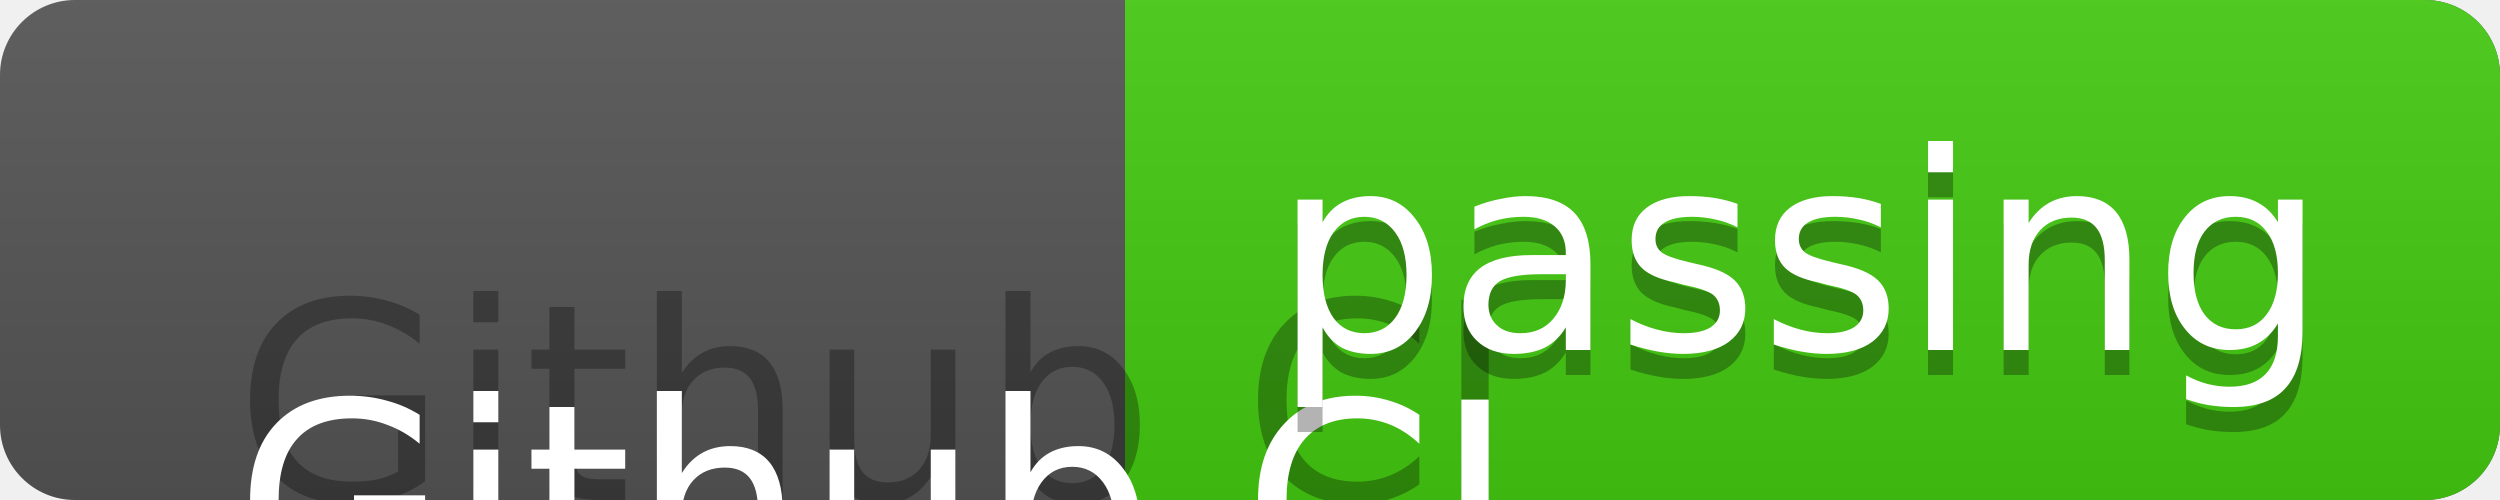
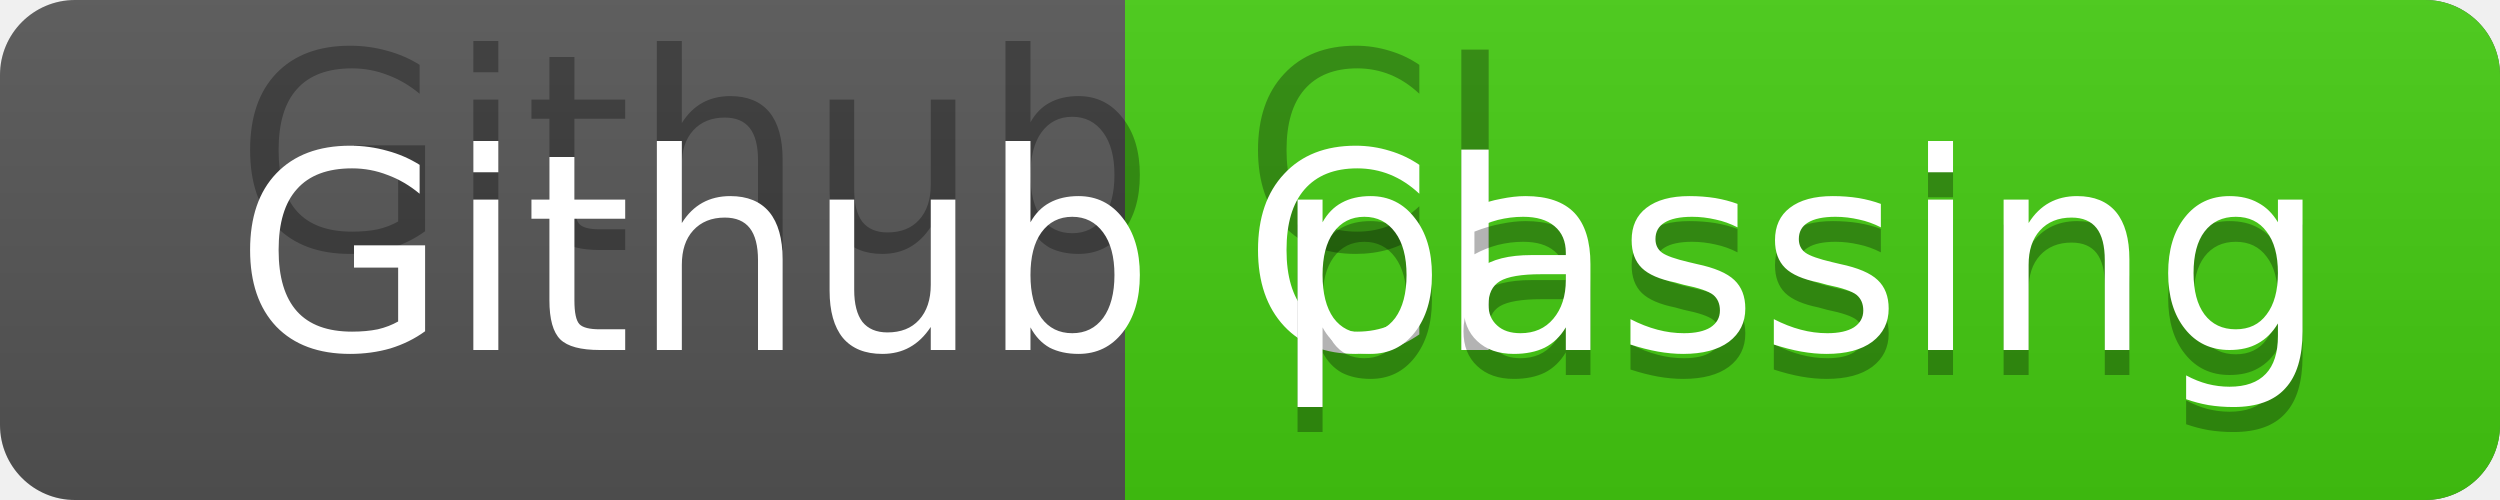
<svg xmlns="http://www.w3.org/2000/svg" width="100" height="20">
  <linearGradient id="a" x2="0" y2="100%">
    <stop offset="0" stop-color="#bbb" stop-opacity=".1" />
    <stop offset="1" stop-opacity=".1" />
  </linearGradient>
  <rect rx="3" width="100" height="20" fill="#555" />
  <rect rx="3" x="45" width="55" height="20" fill="#4c1" />
  <path fill="#4c1" d="M45 0h4v20h-4z" />
  <rect rx="3" width="100" height="20" fill="url(#a)" />
  <g fill="#fff" text-anchor="middle" font-family="DejaVu Sans,Verdana,Geneva,sans-serif" font-size="11">
-     <text x="35" y="20" fill="#010101" fill-opacity=".3">Github CI</text>
-     <text x="35" y="24">Github CI</text>
+     <text x="35" y="10" fill="#010101" fill-opacity=".3">Github CI</text>
+     <text x="35" y="14">Github CI</text>
    <text x="72" y="15" fill="#010101" fill-opacity=".3">passing</text>
    <text x="72" y="14">passing</text>
  </g>
</svg>
